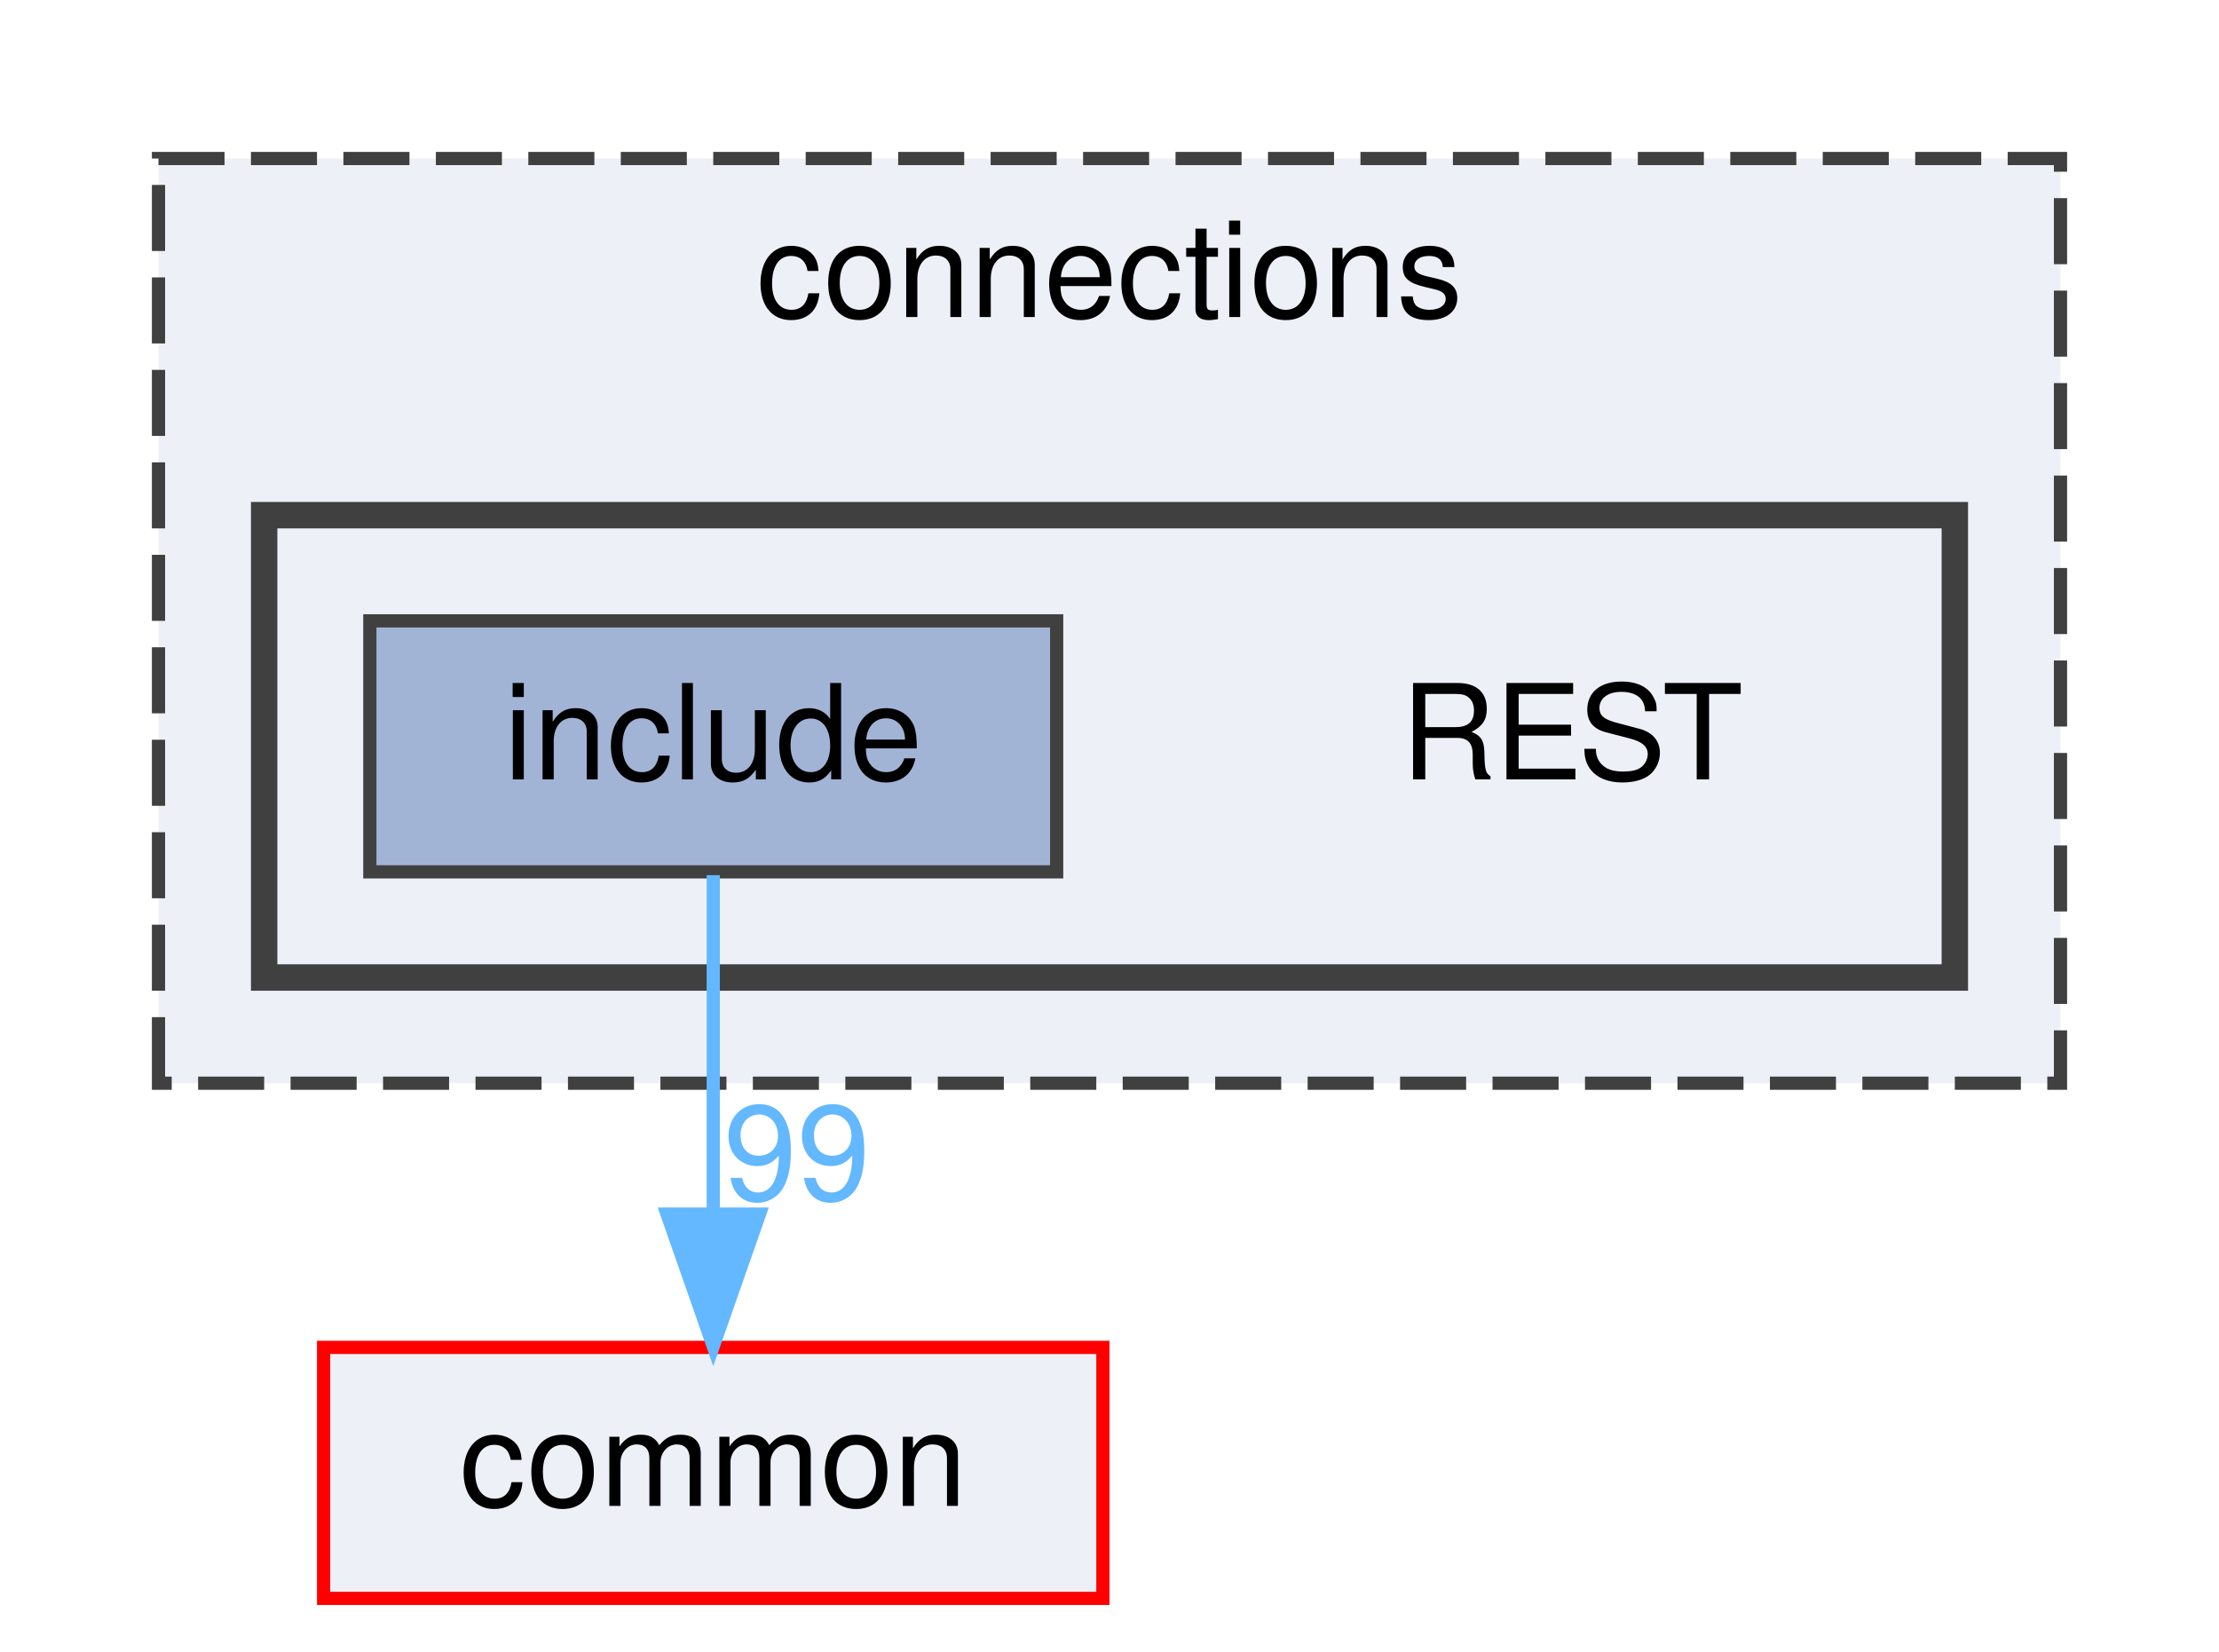
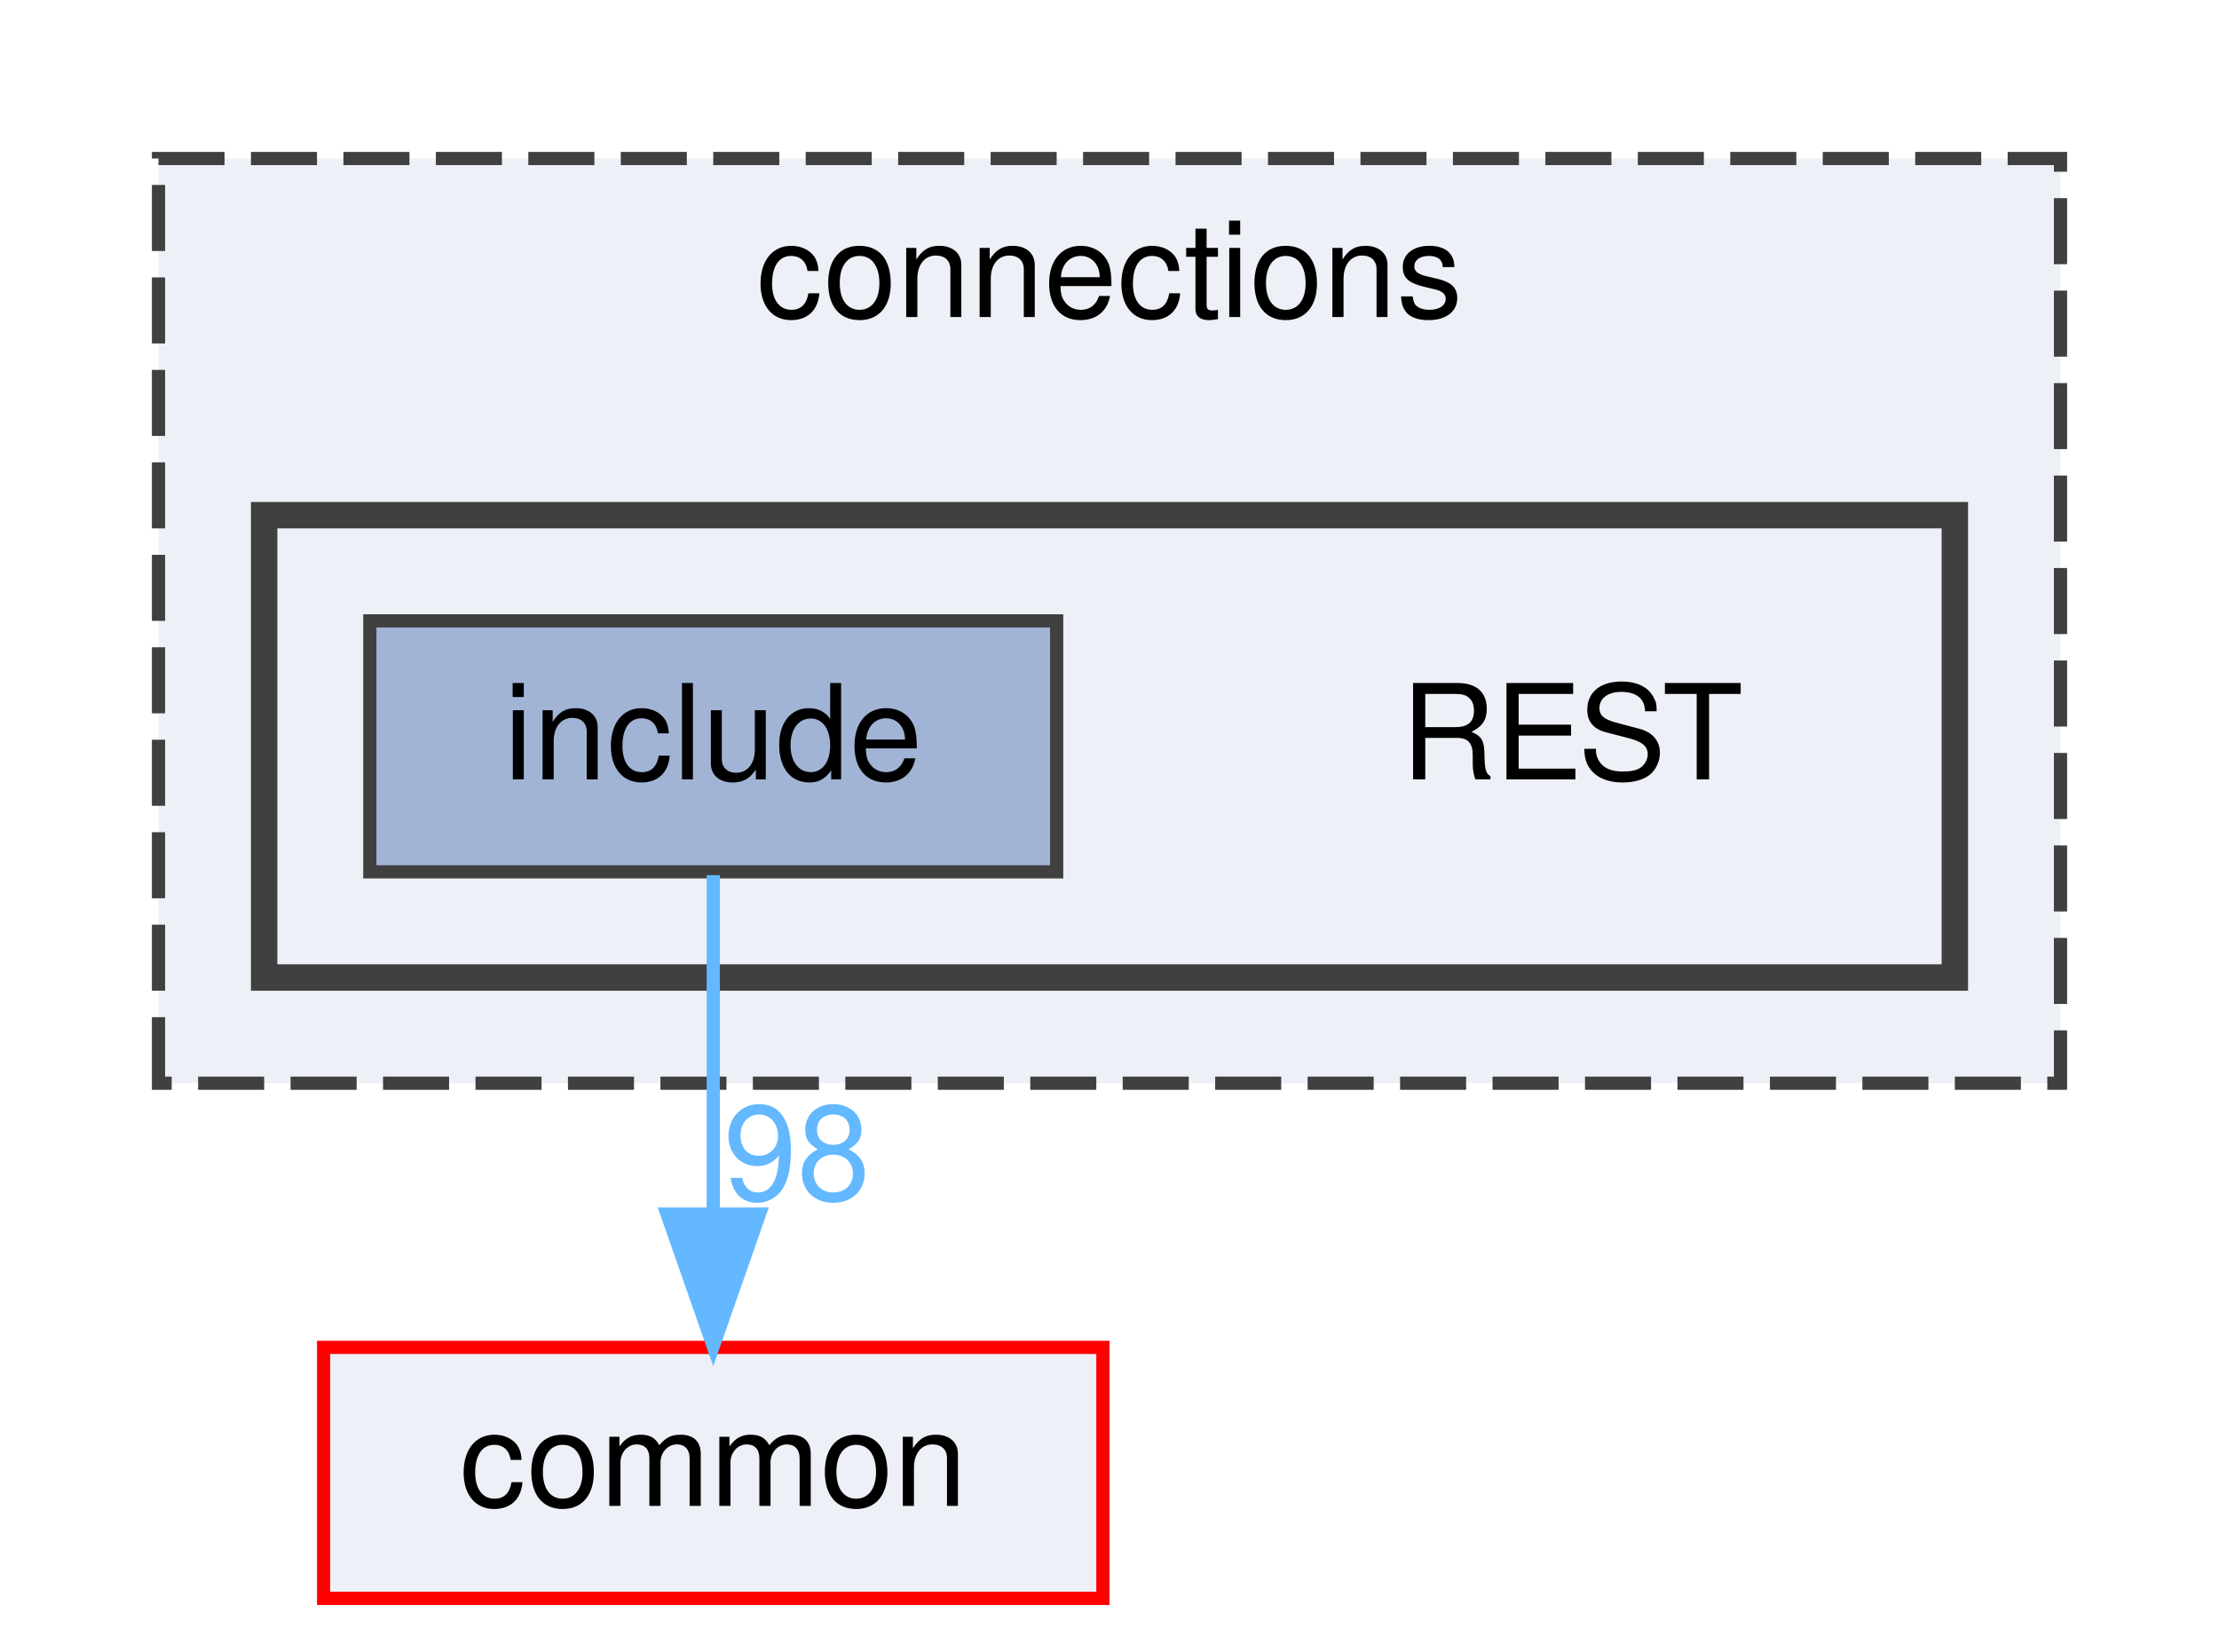
<svg xmlns="http://www.w3.org/2000/svg" xmlns:xlink="http://www.w3.org/1999/xlink" width="168pt" height="125pt" viewBox="0.00 0.00 168.00 125.00">
  <g id="graph0" class="graph" transform="scale(1 1) rotate(0) translate(4 121)">
    <g id="clust1" class="cluster">
      <g id="a_clust1">
        <a xlink:href="dir_fe4d27d711cdd425ac4e99b8adff8f95.html" target="_top" xlink:title="connections">
          <polygon fill="#edf0f7" stroke="#404040" stroke-dasharray="5,2" points="8,-39 8,-109 152,-109 152,-39 8,-39" />
          <text text-anchor="middle" x="80" y="-97" font-family="Helvetica,sans-Serif" font-size="10.00">connections</text>
        </a>
      </g>
    </g>
    <g id="clust2" class="cluster">
      <g id="a_clust2">
        <a xlink:href="dir_94c770116cc371e021b8f057e5d05c6e.html" target="_top">
          <polygon fill="#edf0f7" stroke="#404040" stroke-width="2" points="16,-47 16,-82 144,-82 144,-47 16,-47" />
        </a>
      </g>
    </g>
    <g id="node1" class="node">
      <text text-anchor="middle" x="115" y="-62" font-family="Helvetica,sans-Serif" font-size="10.00">REST</text>
    </g>
    <g id="node2" class="node">
      <g id="a_node2">
        <a xlink:href="dir_e48bd7b024357ff76ed70b8fa8f2f2bf.html" target="_top" xlink:title="include">
          <polygon fill="#a2b4d6" stroke="#404040" points="76,-74 24,-74 24,-55 76,-55 76,-74" />
          <text text-anchor="middle" x="50" y="-62" font-family="Helvetica,sans-Serif" font-size="10.00">include</text>
        </a>
      </g>
    </g>
    <g id="node3" class="node">
      <g id="a_node3">
        <a xlink:href="dir_bdd9a5d540de89e9fe90efdfc6973a4f.html" target="_top" xlink:title="common">
          <polygon fill="#edf0f7" stroke="red" points="79.5,-19 20.5,-19 20.5,0 79.5,0 79.5,-19" />
          <text text-anchor="middle" x="50" y="-7" font-family="Helvetica,sans-Serif" font-size="10.00">common</text>
        </a>
      </g>
    </g>
    <g id="edge1" class="edge">
      <g id="a_edge1">
        <a xlink:href="dir_000008_000000.html" target="_top">
          <path fill="none" stroke="#63b8ff" d="M50,-54.75C50,-47.8 50,-37.85 50,-29.13" />
          <polygon fill="#63b8ff" stroke="#63b8ff" points="53.5,-29.09 50,-19.09 46.5,-29.09 53.5,-29.09" />
        </a>
      </g>
      <g id="a_edge1-headlabel">
-         <a xlink:href="dir_000008_000000.html" target="_top" xlink:title="99">
-           <text text-anchor="middle" x="56.34" y="-30.18" font-family="Helvetica,sans-Serif" font-size="10.00" fill="#63b8ff">99</text>
+         <a xlink:href="dir_000008_000000.html" target="_top" xlink:title="98">
+           <text text-anchor="middle" x="56.34" y="-30.18" font-family="Helvetica,sans-Serif" font-size="10.00" fill="#63b8ff">98</text>
        </a>
      </g>
    </g>
  </g>
</svg>
